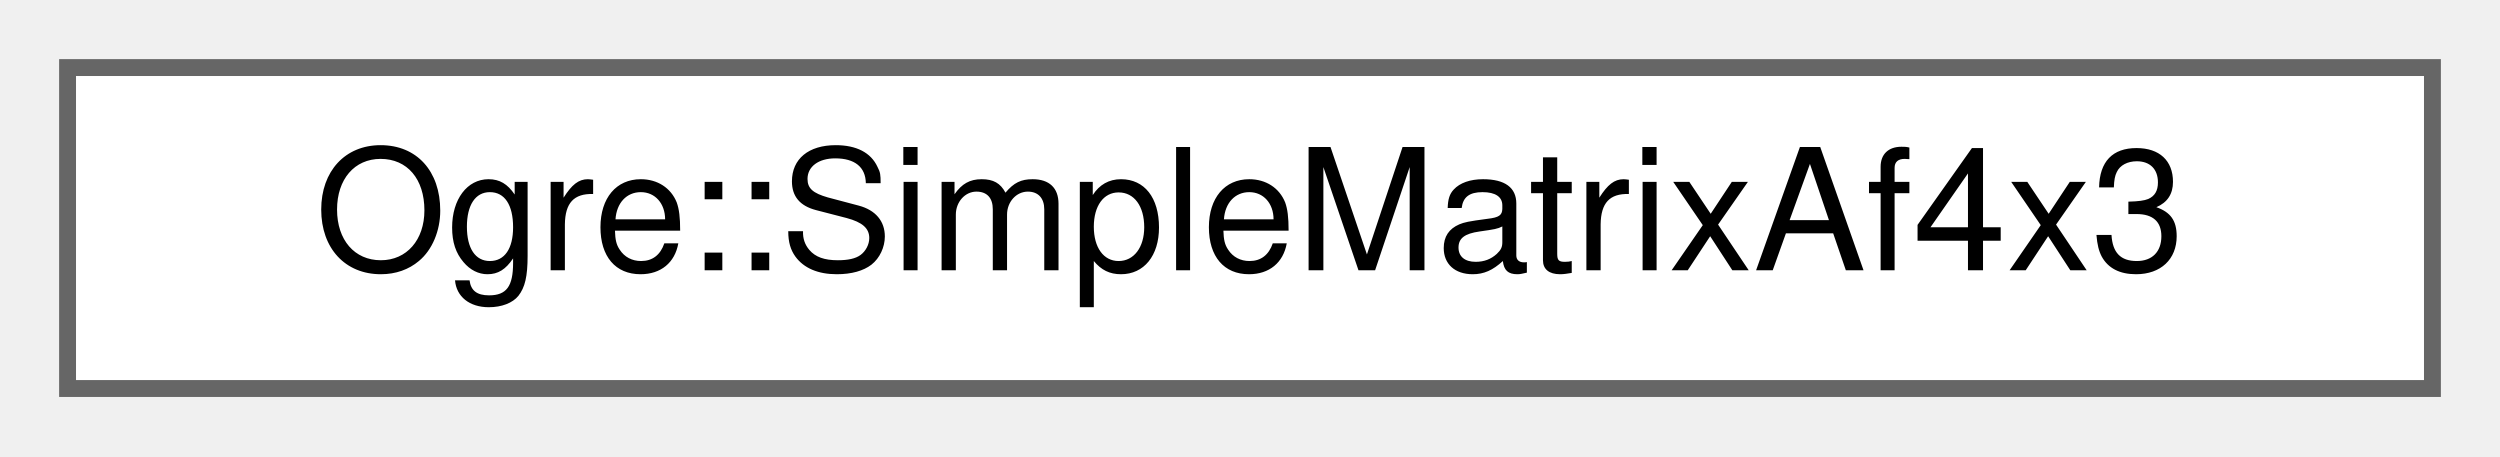
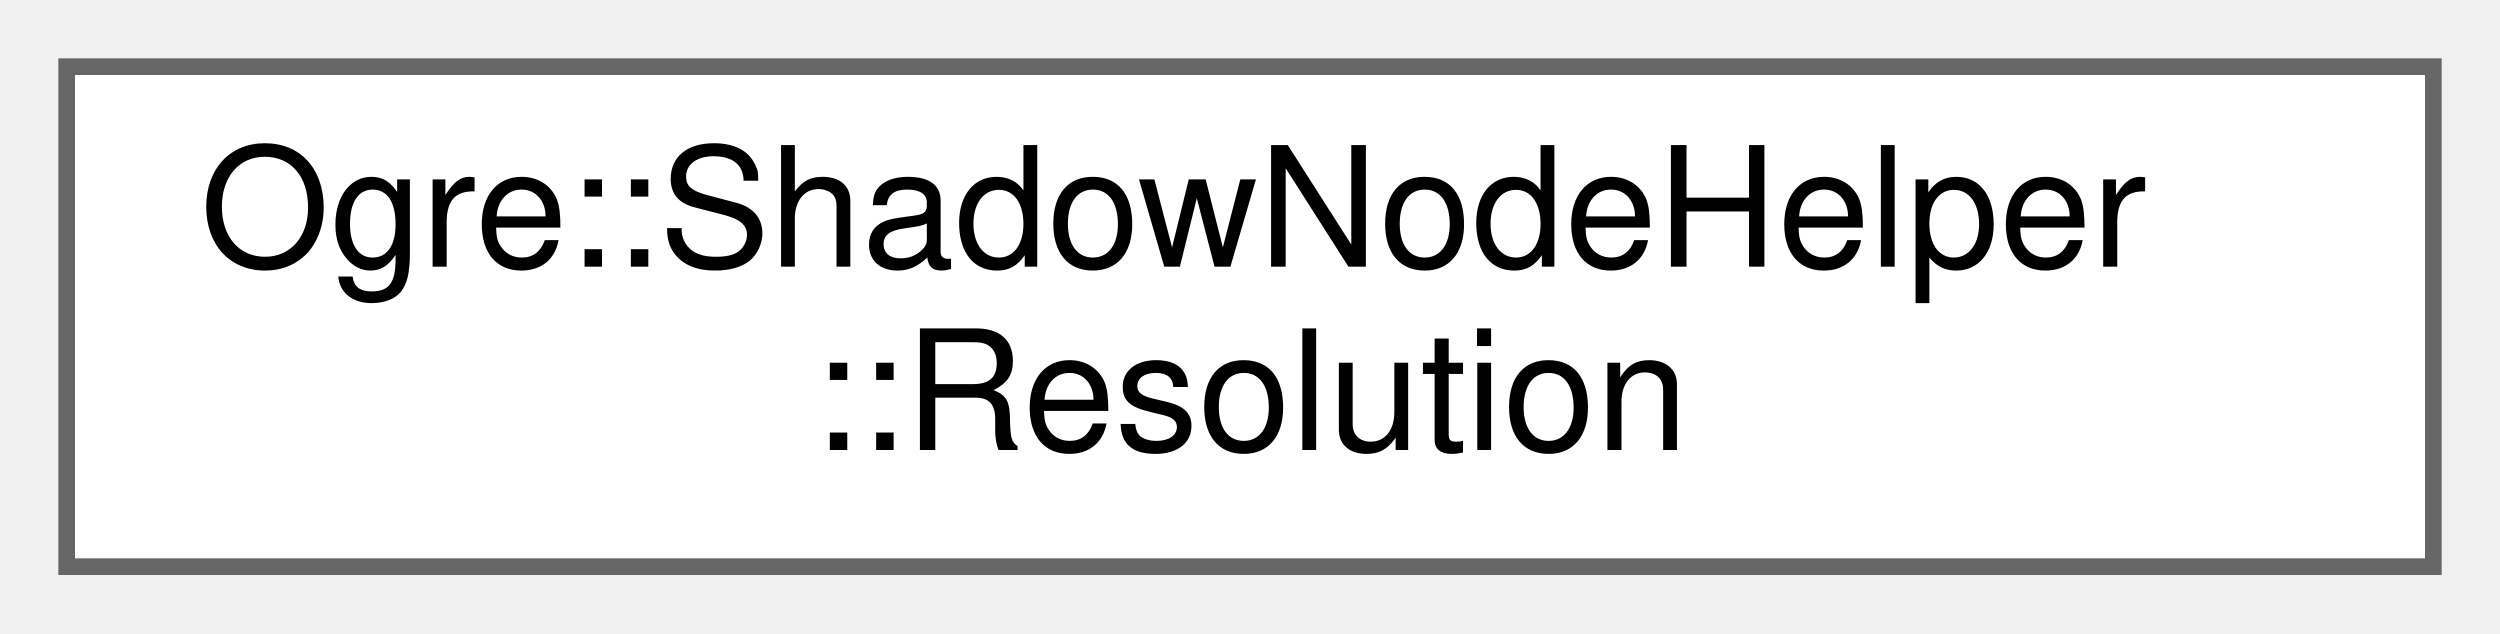
- <svg xmlns="http://www.w3.org/2000/svg" xmlns:xlink="http://www.w3.org/1999/xlink" width="148pt" height="27pt" viewBox="0.00 0.00 148.00 27.00">
-   <g id="graph0" class="graph" transform="scale(1 1) rotate(0) translate(4 23)">
+ <svg xmlns="http://www.w3.org/2000/svg" xmlns:xlink="http://www.w3.org/1999/xlink" width="150pt" height="38pt" viewBox="0.00 0.00 150.00 38.00">
+   <g id="graph0" class="graph" transform="scale(1 1) rotate(0) translate(4 34)">
    <g id="Node000000" class="node">
      <g id="a_Node000000">
-         <a xlink:href="class_ogre_1_1_simple_matrix_af4x3.html" target="_top" xlink:title="Simple wrap up to load an AoS matrix 4x3 using SSE.">
-           <polygon fill="white" stroke="#666666" points="140,-19 0,-19 0,0 140,0 140,-19" />
-           <text text-anchor="middle" x="70" y="-7" font-family="Helvetica,sans-Serif" font-size="10.00">Ogre::SimpleMatrixAf4x3</text>
+         <a xlink:href="struct_ogre_1_1_shadow_node_helper_1_1_resolution.html" target="_top" xlink:title=" ">
+           <polygon fill="white" stroke="#666666" points="142,-30 0,-30 0,0 142,0 142,-30" />
+           <text text-anchor="start" x="8" y="-18" font-family="Helvetica,sans-Serif" font-size="10.00">Ogre::ShadowNodeHelper</text>
+           <text text-anchor="middle" x="71" y="-7" font-family="Helvetica,sans-Serif" font-size="10.00">::Resolution</text>
        </a>
      </g>
    </g>
  </g>
</svg>
